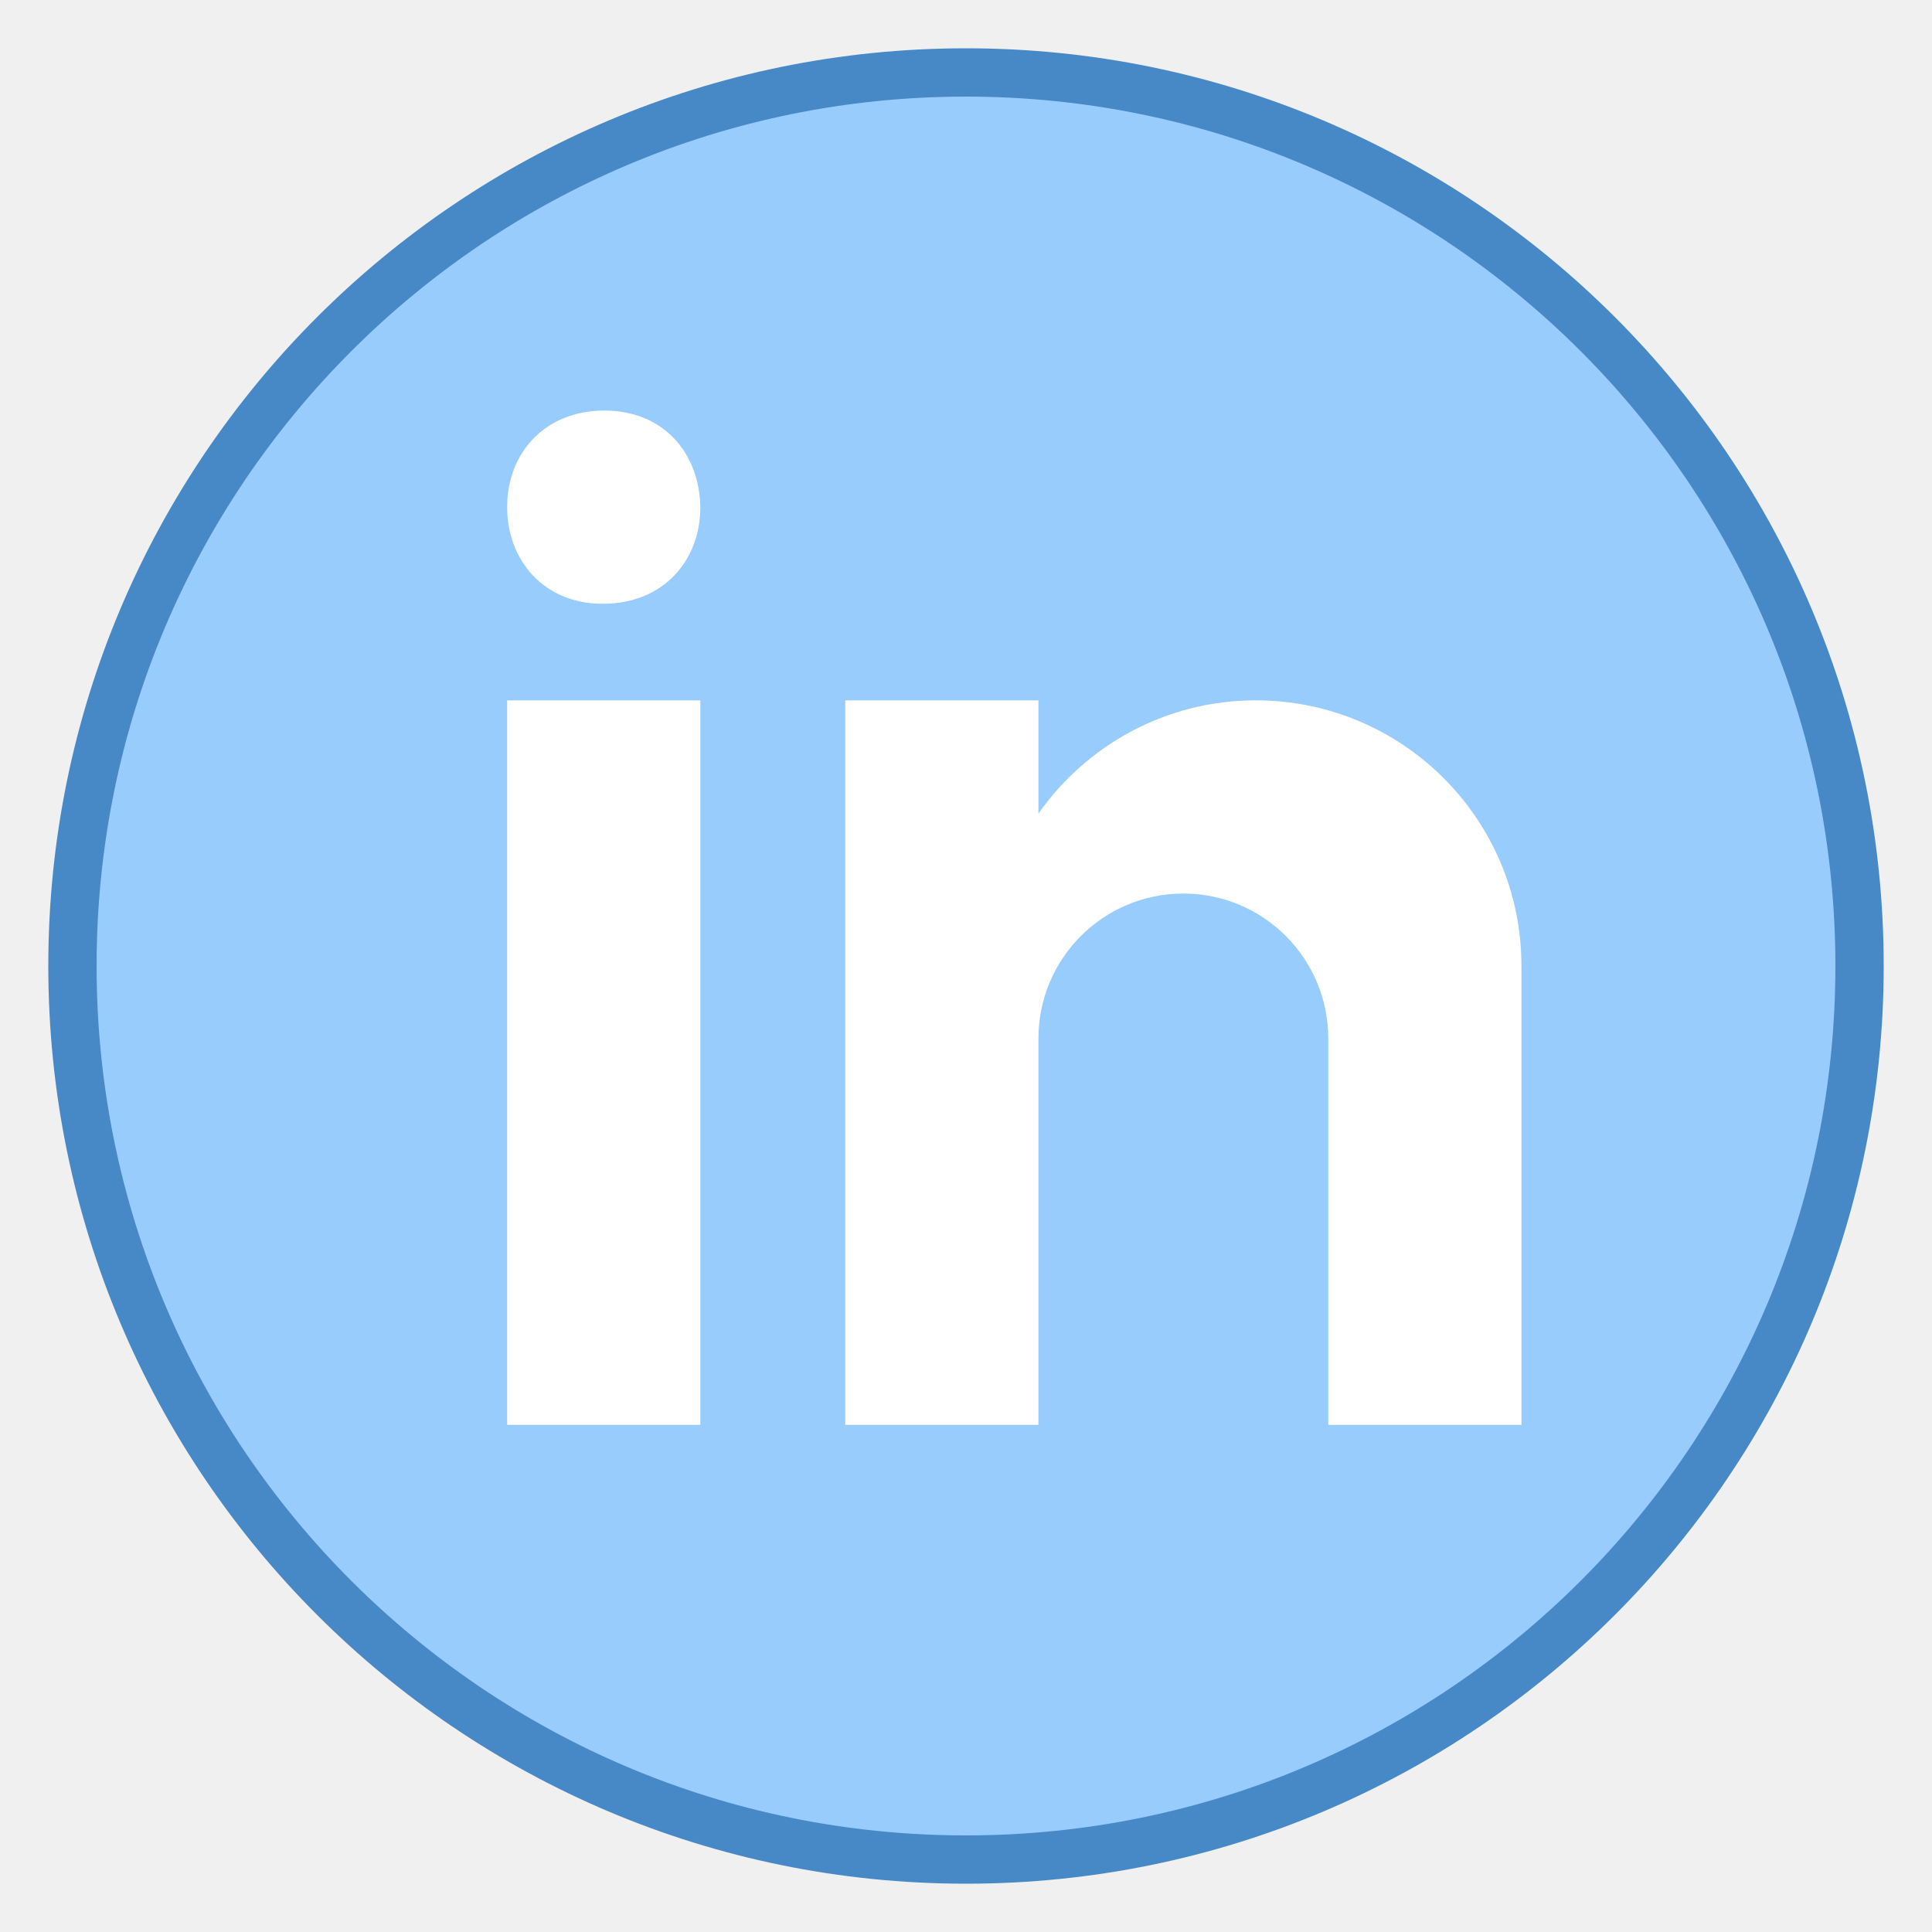
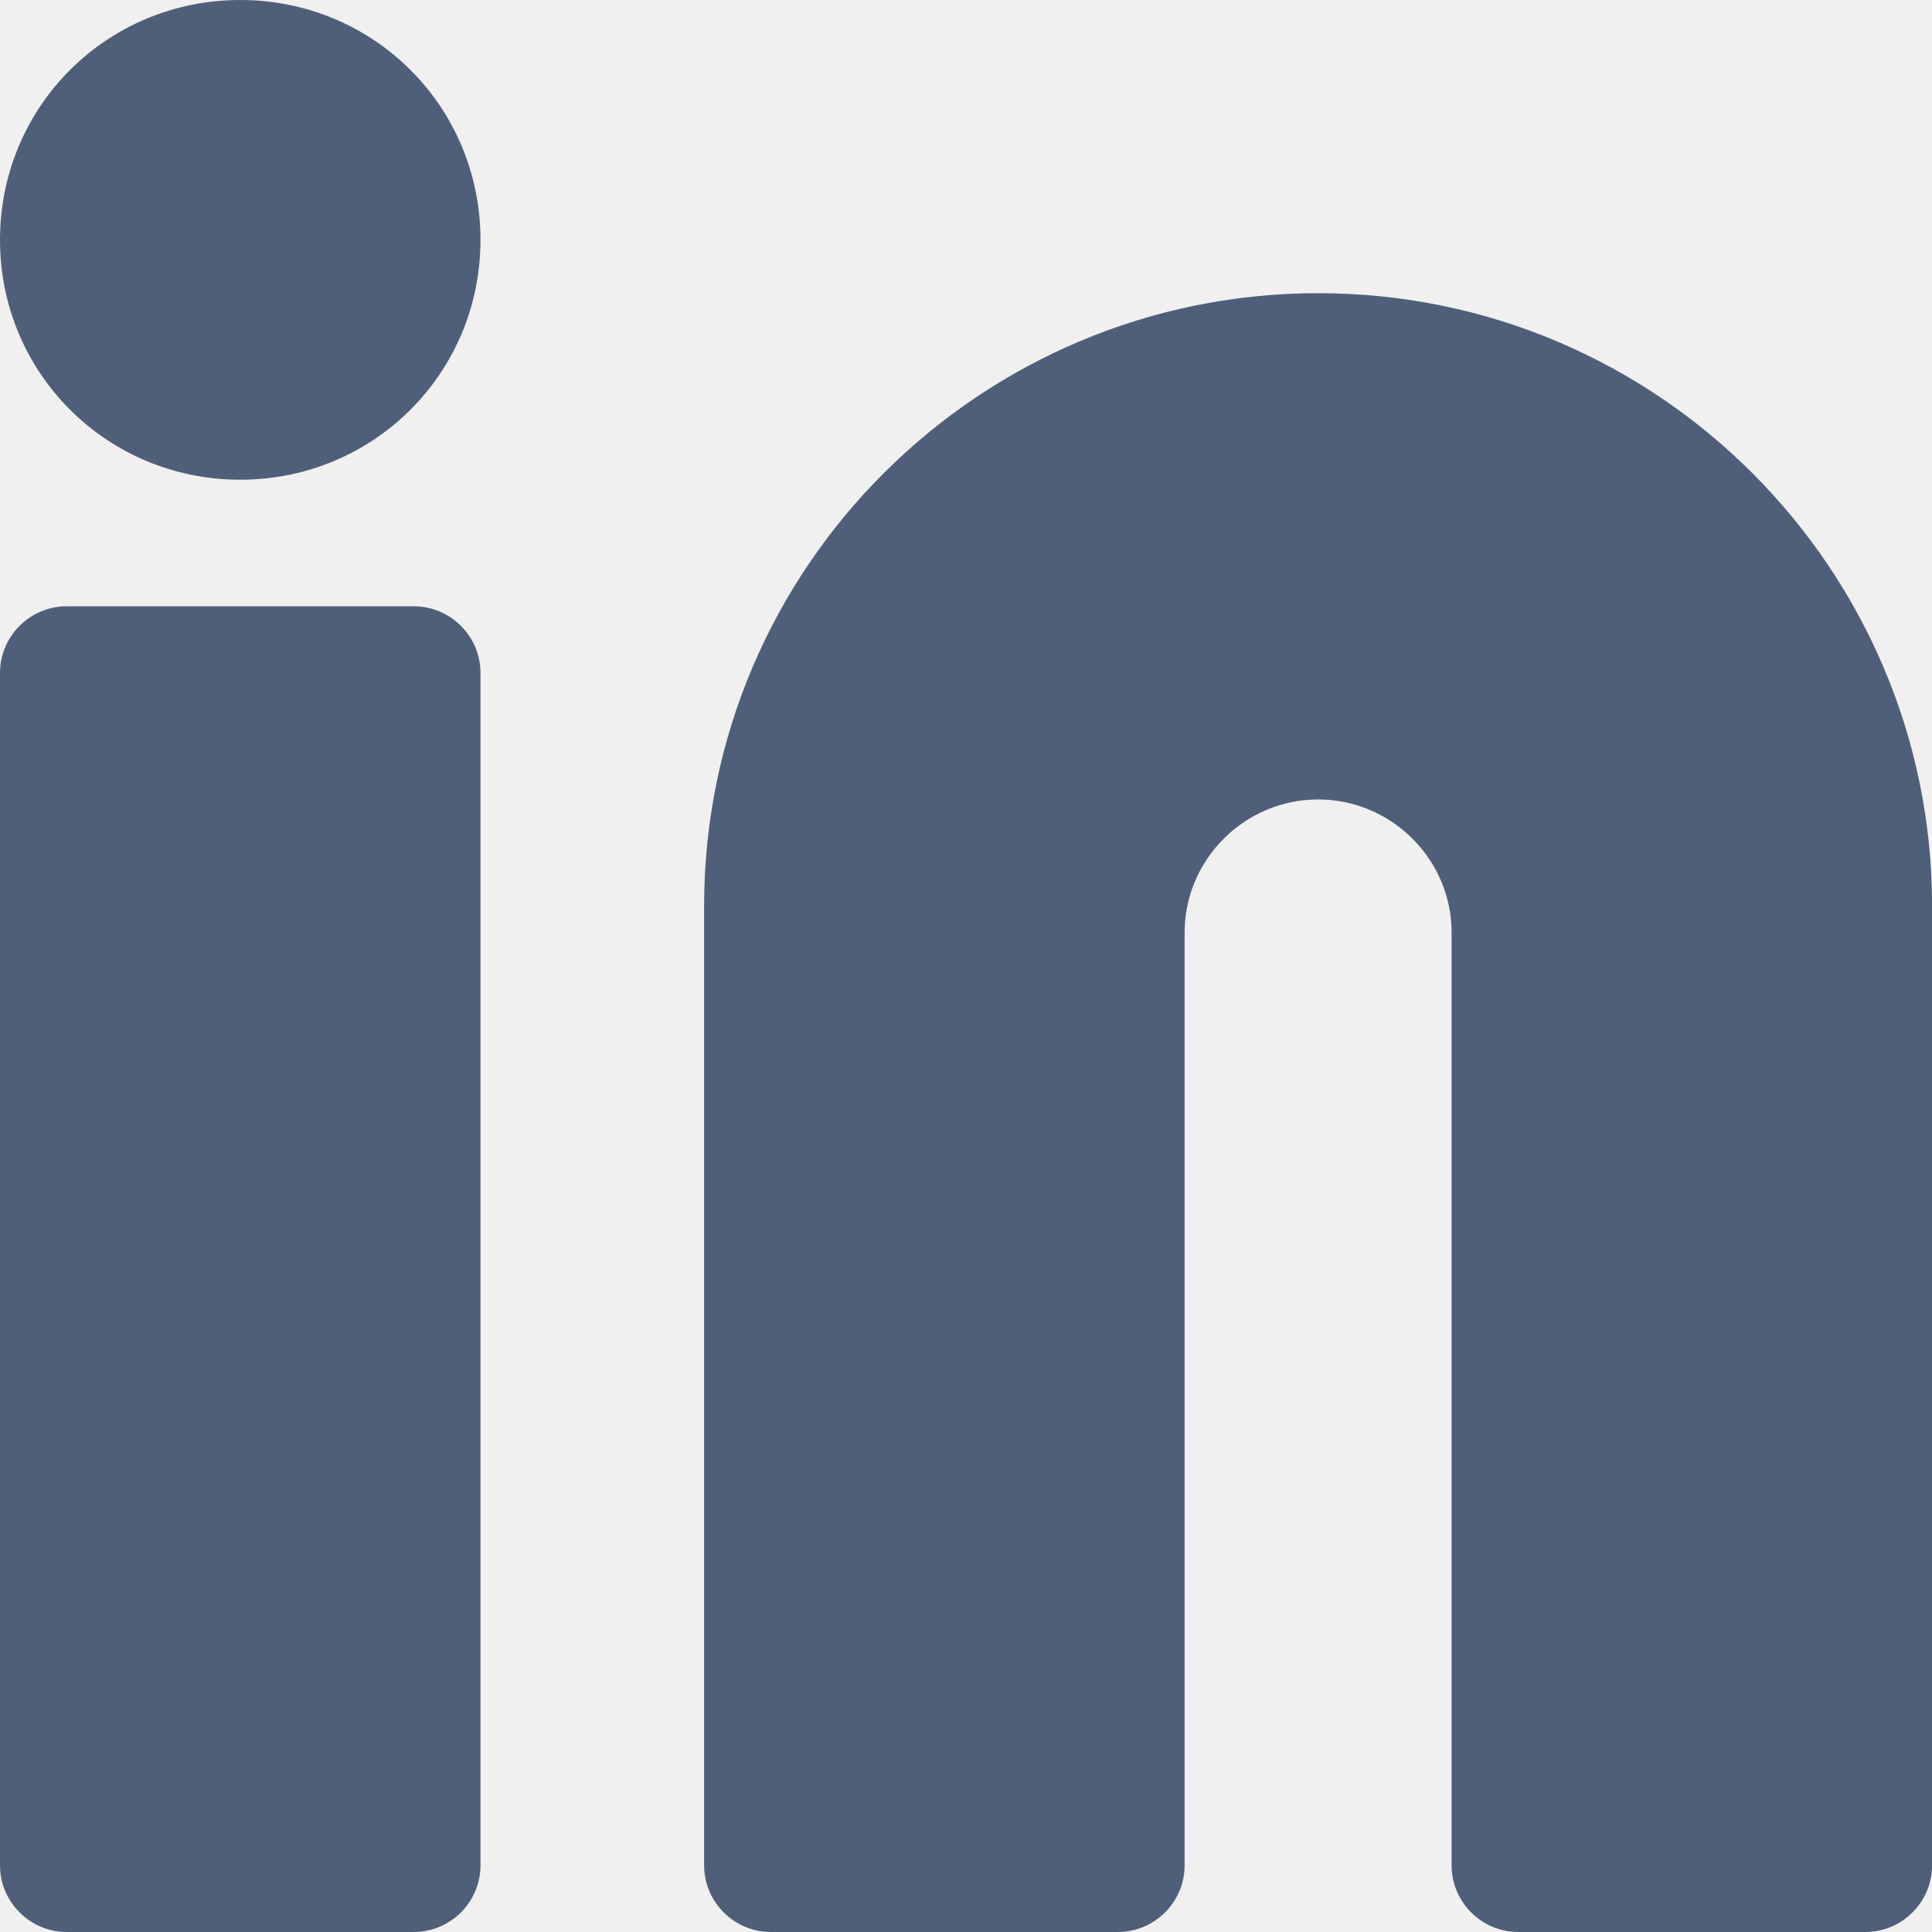
- <svg xmlns="http://www.w3.org/2000/svg" viewBox="0 0 40 40" width="40px" height="40px">
-   <circle cx="20" cy="20" r="18.5" fill="#98ccfd" stroke="#4788c7" stroke-miterlimit="10" />
-   <path fill="#fff" d="M10.5,14.5h4v15h-4V14.5z M12.488,12.5h-0.022c-1.194,0-1.966-0.89-1.966-2.001 c0-1.135,0.796-1.999,2.011-1.999c1.217,0,1.966,0.864,1.989,1.999C14.5,11.61,13.728,12.5,12.488,12.5z M31.5,20 c0-3.038-2.462-5.5-5.5-5.5c-1.862,0-3.505,0.928-4.5,2.344V14.5h-4v15h4v-8c0-1.657,1.343-3,3-3s3,1.343,3,3v8h4 C31.5,29.5,31.5,20.421,31.5,20z" />
+ <svg xmlns="http://www.w3.org/2000/svg" width="20" height="20" viewBox="0 0 20 20" fill="none">
+   <path d="M13.645 3.035C10.156 3.035 7.289 5.862 7.289 9.379V19.31C7.289 19.69 7.6 20 7.98 20H11.572C11.952 20 12.263 19.69 12.263 19.31V9.655C12.263 8.897 12.885 8.276 13.645 8.276C14.405 8.276 15.027 8.897 15.027 9.655V19.31C15.027 19.69 15.337 20 15.717 20H19.31C19.69 20 20.001 19.69 20.001 19.31V9.379C20.001 5.897 17.168 3.035 13.645 3.035Z" fill="#505F79" />
+   <path d="M2.487 0C1.105 0 0 1.103 0 2.483C0 3.862 1.105 4.966 2.487 4.966C3.869 4.966 4.974 3.862 4.974 2.483C4.974 1.103 3.869 0 2.487 0Z" fill="#505F79" />
+   <path d="M4.283 6.276H0.691C0.311 6.276 0 6.586 0 6.966V19.31C0 19.69 0.311 20 0.691 20H4.283C4.663 20 4.974 19.69 4.974 19.31V6.966C4.974 6.586 4.663 6.276 4.283 6.276Z" fill="#505F79" />
</svg>
